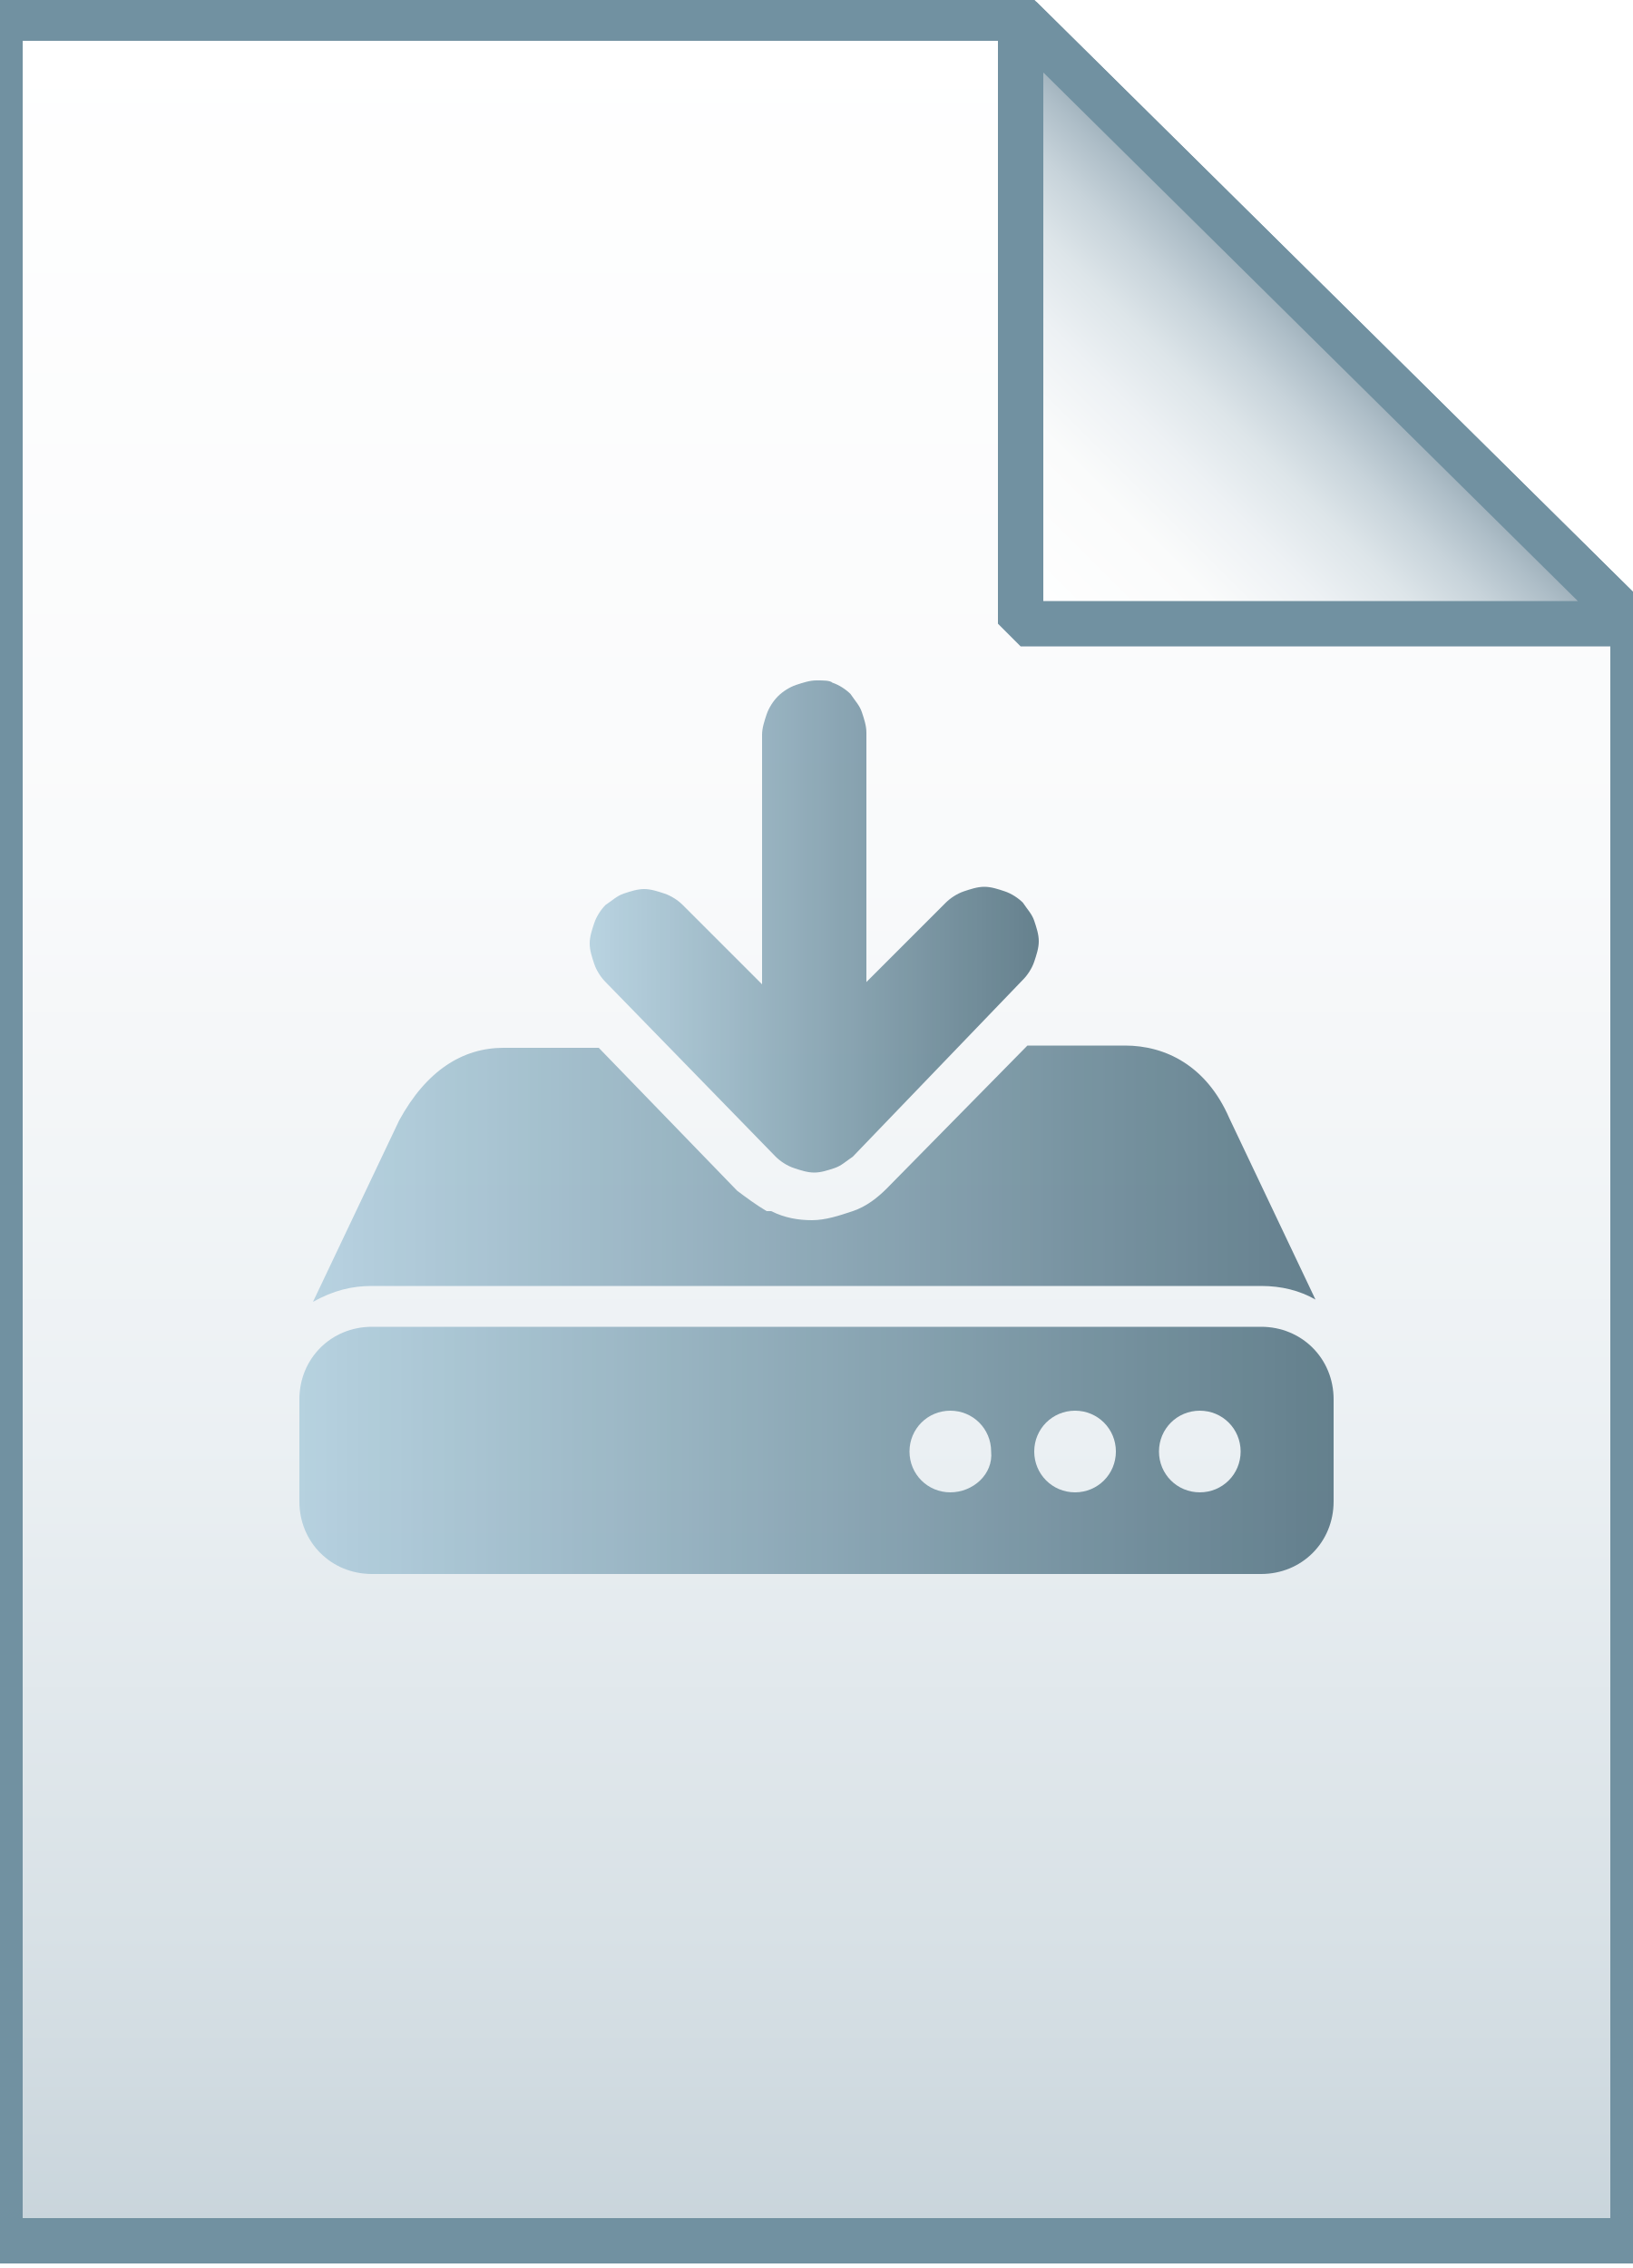
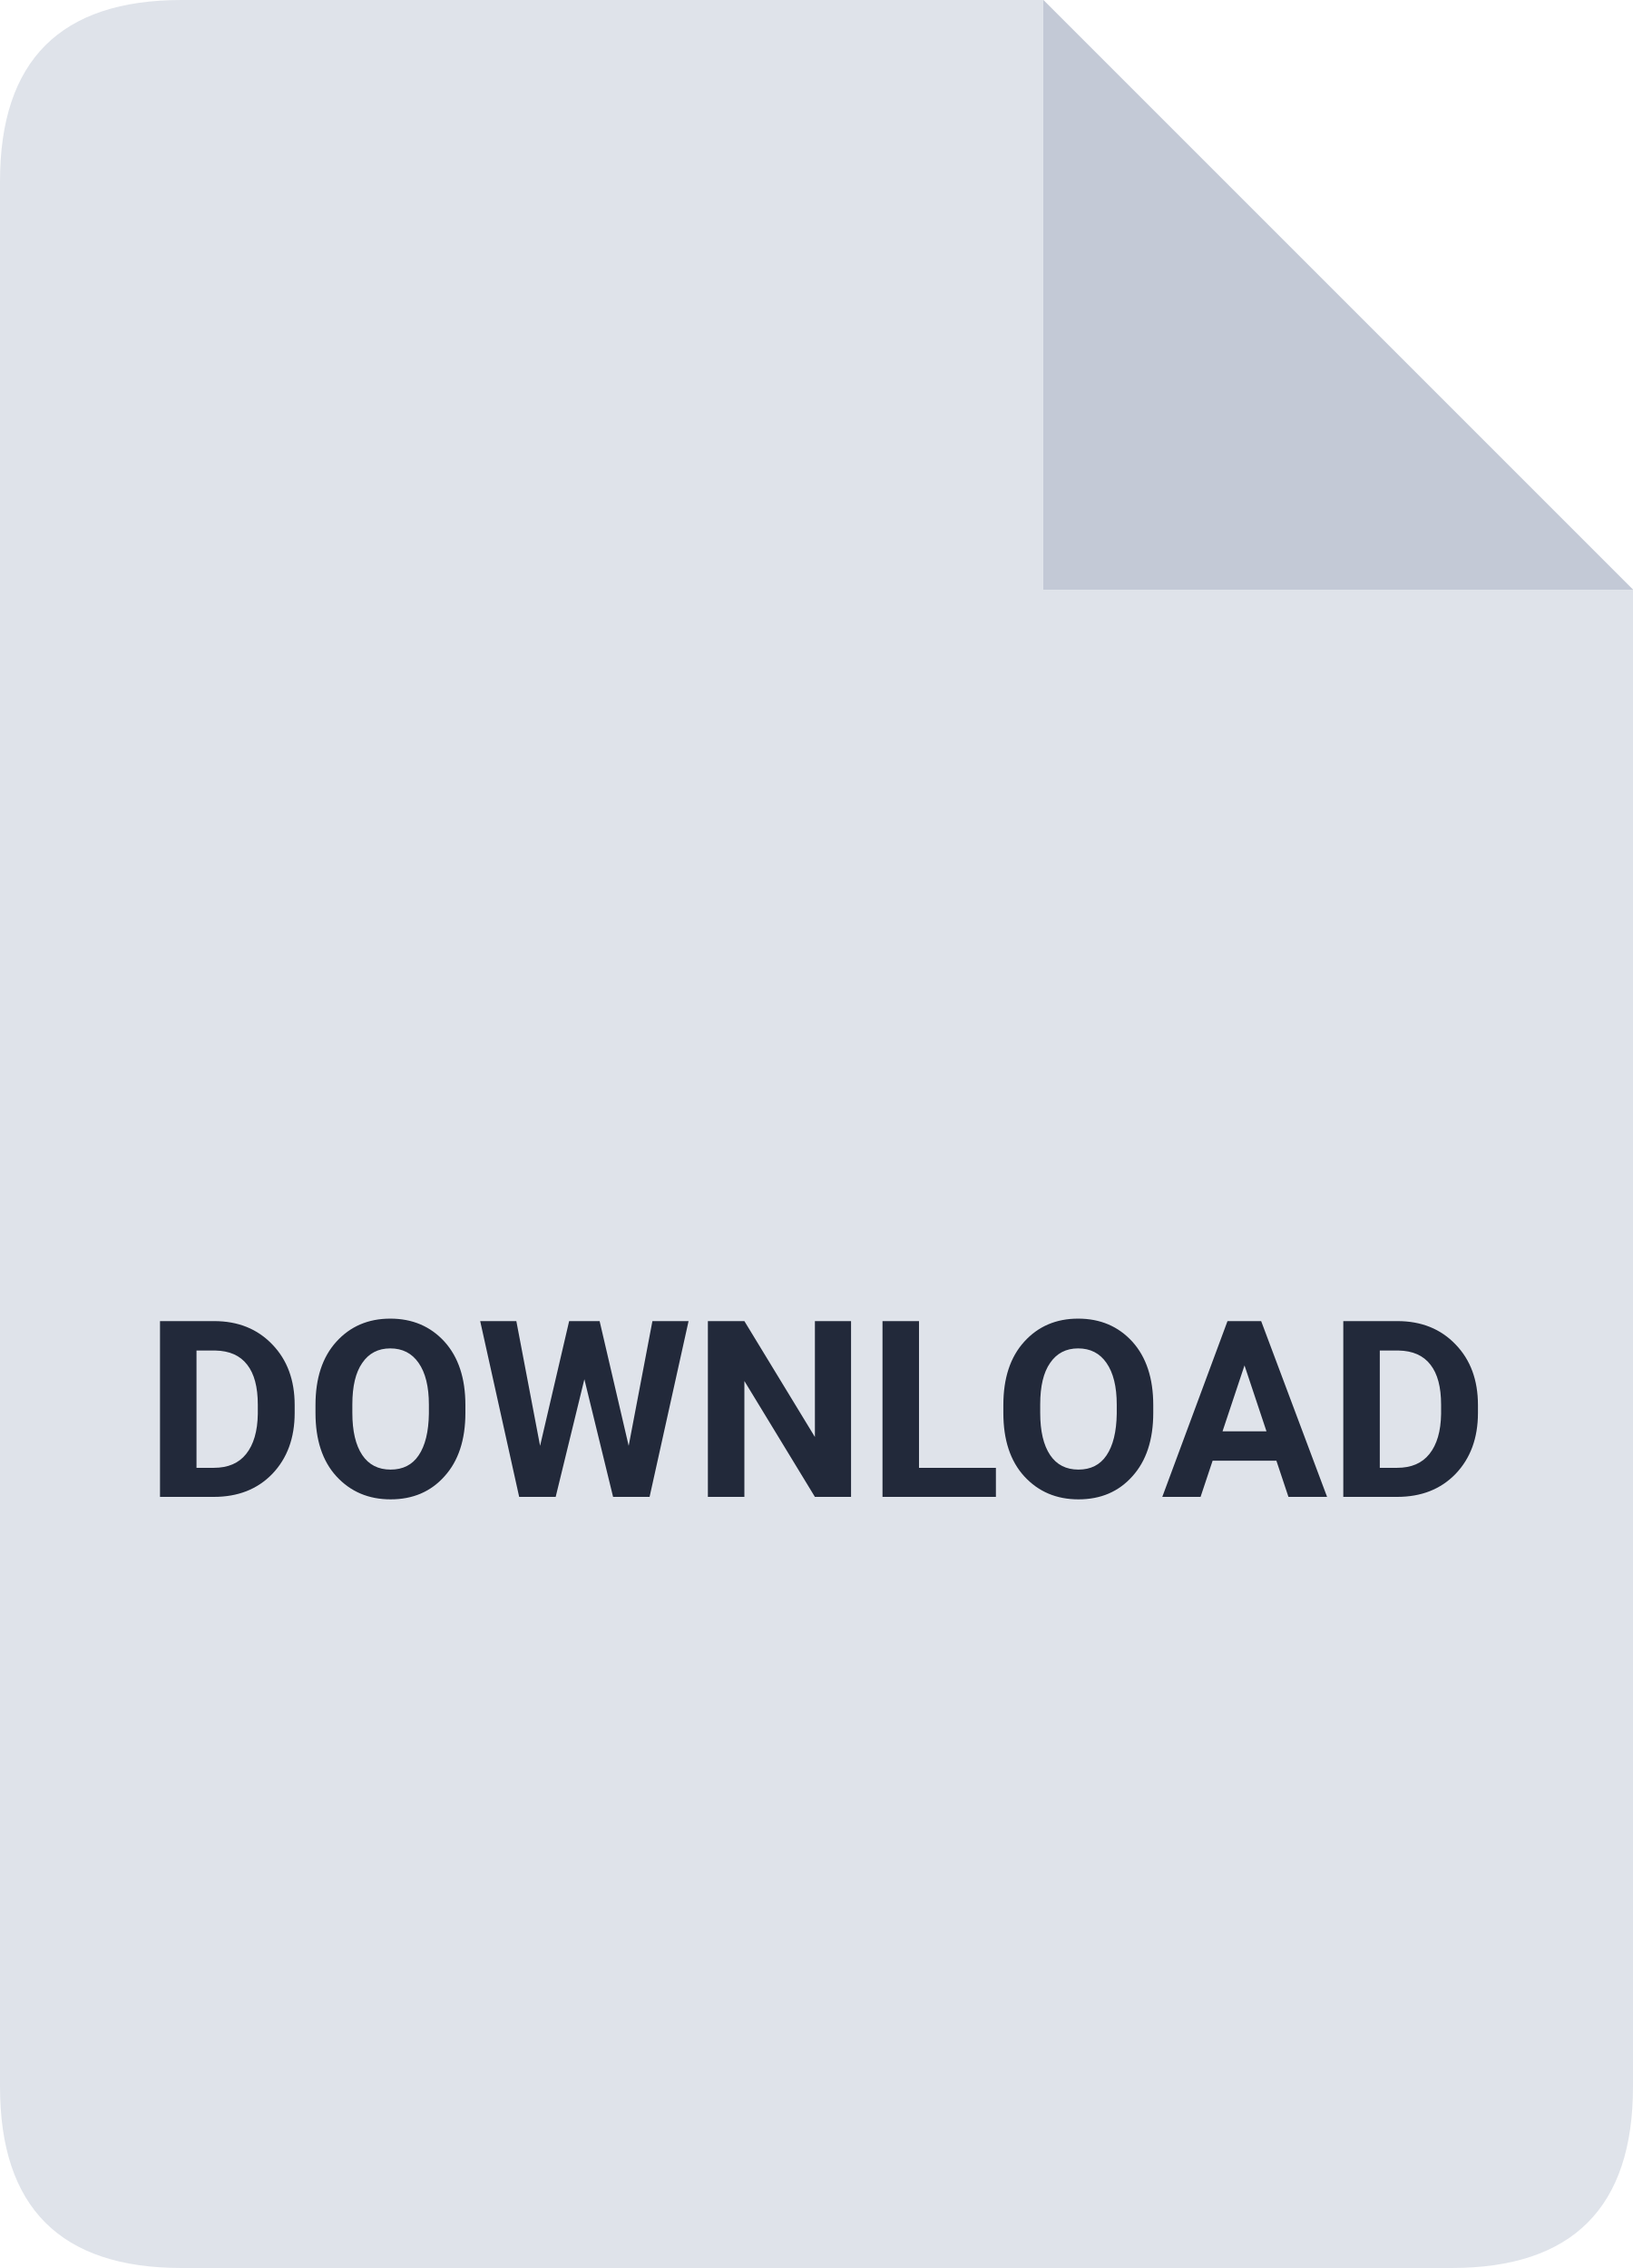
<svg xmlns="http://www.w3.org/2000/svg" viewBox="0 0 72 100">
-   <linearGradient id="a" gradientUnits="userSpaceOnUse" x1="36" y1="97.8" x2="36" y2="-.2" gradientTransform="translate(0 1)">
-     <stop offset="0" stop-color="#c8d4db" />
-     <stop offset=".139" stop-color="#d8e1e6" />
-     <stop offset=".359" stop-color="#ebf0f3" />
-     <stop offset=".617" stop-color="#f9fafb" />
-     <stop offset="1" stop-color="#fff" />
-   </linearGradient>
-   <path d="M45 .8l27 26.7v71.3H0V.8h45z" fill="url(#a)" />
-   <path d="M45 .8l27 26.7v71.3H0V.8h45z" fill-opacity="0" stroke="#7191a1" stroke-width="2" />
-   <linearGradient id="b" gradientUnits="userSpaceOnUse" x1="45.075" y1="26.575" x2="58.575" y2="13.075" gradientTransform="translate(0 1)">
-     <stop offset="0" stop-color="#fff" />
-     <stop offset=".35" stop-color="#fafbfb" />
-     <stop offset=".532" stop-color="#edf1f4" />
-     <stop offset=".675" stop-color="#dde5e9" />
-     <stop offset=".799" stop-color="#c7d3da" />
-     <stop offset=".908" stop-color="#adbdc7" />
-     <stop offset="1" stop-color="#92a5b0" />
-   </linearGradient>
-   <path d="M45 .8l27 26.7H45V.8z" fill="url(#b)" />
-   <path d="M45 .8l27 26.7H45V.8z" fill-opacity="0" stroke="#7191a1" stroke-width="2" stroke-linejoin="bevel" />
-   <g opacity=".85">
-     <linearGradient id="c" gradientUnits="userSpaceOnUse" x1="13.2" y1="63.966" x2="58.8" y2="63.966">
-       <stop offset="0" stop-color="#adccdc" />
-       <stop offset="1" stop-color="#4c6c7b" />
-     </linearGradient>
-     <path d="M58.8 61.7c0-1.8-1.4-3.2-3.2-3.2H16.4c-1.8 0-3.2 1.4-3.2 3.2v4.5c0 1.8 1.4 3.2 3.2 3.2h39.2c1.8 0 3.2-1.4 3.2-3.2v-4.5zm-16.9 4.1c-1 0-1.8-.8-1.8-1.8s.8-1.8 1.8-1.8 1.8.8 1.8 1.8c.1 1-.8 1.8-1.8 1.8zm5.5 0c-1 0-1.8-.8-1.8-1.8s.8-1.8 1.8-1.8 1.8.8 1.8 1.8-.8 1.8-1.8 1.8zm5.5 0c-1 0-1.8-.8-1.8-1.8s.8-1.8 1.8-1.8 1.8.8 1.8 1.8-.8 1.8-1.8 1.8z" fill="url(#c)" />
-     <linearGradient id="d" gradientUnits="userSpaceOnUse" x1="13.968" y1="51.725" x2="58.032" y2="51.725">
-       <stop offset="0" stop-color="#adccdc" />
-       <stop offset="1" stop-color="#4c6c7b" />
-     </linearGradient>
-     <path d="M16.4 56.7h39.2c.9 0 1.7.2 2.4.6l-3.8-8c-1-2.3-2.8-3.2-4.6-3.2h-4.3l-6.2 6.3c-.4.4-.9.8-1.5 1-.6.2-1.2.4-1.8.4-.6 0-1.2-.1-1.8-.4h-.2c-.5-.3-.9-.6-1.3-.9l-6.1-6.3h-4.2c-1.8 0-3.4 1-4.6 3.2l-3.8 8c.9-.5 1.7-.7 2.6-.7z" fill="url(#d)" />
-     <linearGradient id="e" gradientUnits="userSpaceOnUse" x1="26.172" y1="40.752" x2="45.827" y2="40.752">
-       <stop offset="0" stop-color="#adccdc" />
-       <stop offset="1" stop-color="#4c6c7b" />
-     </linearGradient>
-     <path d="M45.1 43.2c.2-.2.4-.5.5-.8.1-.3.2-.6.2-.9 0-.3-.1-.6-.2-.9-.1-.3-.3-.5-.5-.8-.2-.2-.5-.4-.8-.5-.3-.1-.6-.2-.9-.2s-.6.1-.9.2c-.3.1-.6.3-.8.5l-3.5 3.5v-11c0-.3-.1-.6-.2-.9-.1-.3-.3-.5-.5-.8-.2-.2-.5-.4-.8-.5-.1-.1-.4-.1-.7-.1-.3 0-.6.1-.9.2-.3.1-.6.3-.8.5-.2.2-.4.5-.5.8-.1.3-.2.6-.2.9v11l-3.5-3.5c-.2-.2-.5-.4-.8-.5-.3-.1-.6-.2-.9-.2-.3 0-.6.1-.9.2-.3.1-.5.3-.8.5-.2.2-.4.5-.5.8-.1.3-.2.6-.2.9 0 .3.1.6.2.9.1.3.3.6.5.8l7.5 7.7c.2.2.5.4.8.5.3.1.6.2.9.2.3 0 .6-.1.9-.2.3-.1.5-.3.8-.5l7.5-7.8z" fill="url(#e)" />
-   </g>
+   <path d="M8 0 H46 L72 26 V92 Q72 100 64 100 H8 Q0 100 0 92 V8 Q0 0 8 0 Z" fill="#DFE3EA" />
+   <path d="M46 0 V26 H72 Z" fill="#C3C9D6" />
+   <text x="36" y="66" font-family="system-ui,'Segoe UI',Roboto,sans-serif" font-size="10.9" font-weight="600" fill="#22293A" text-anchor="middle">DOWNLOAD</text>
</svg>
